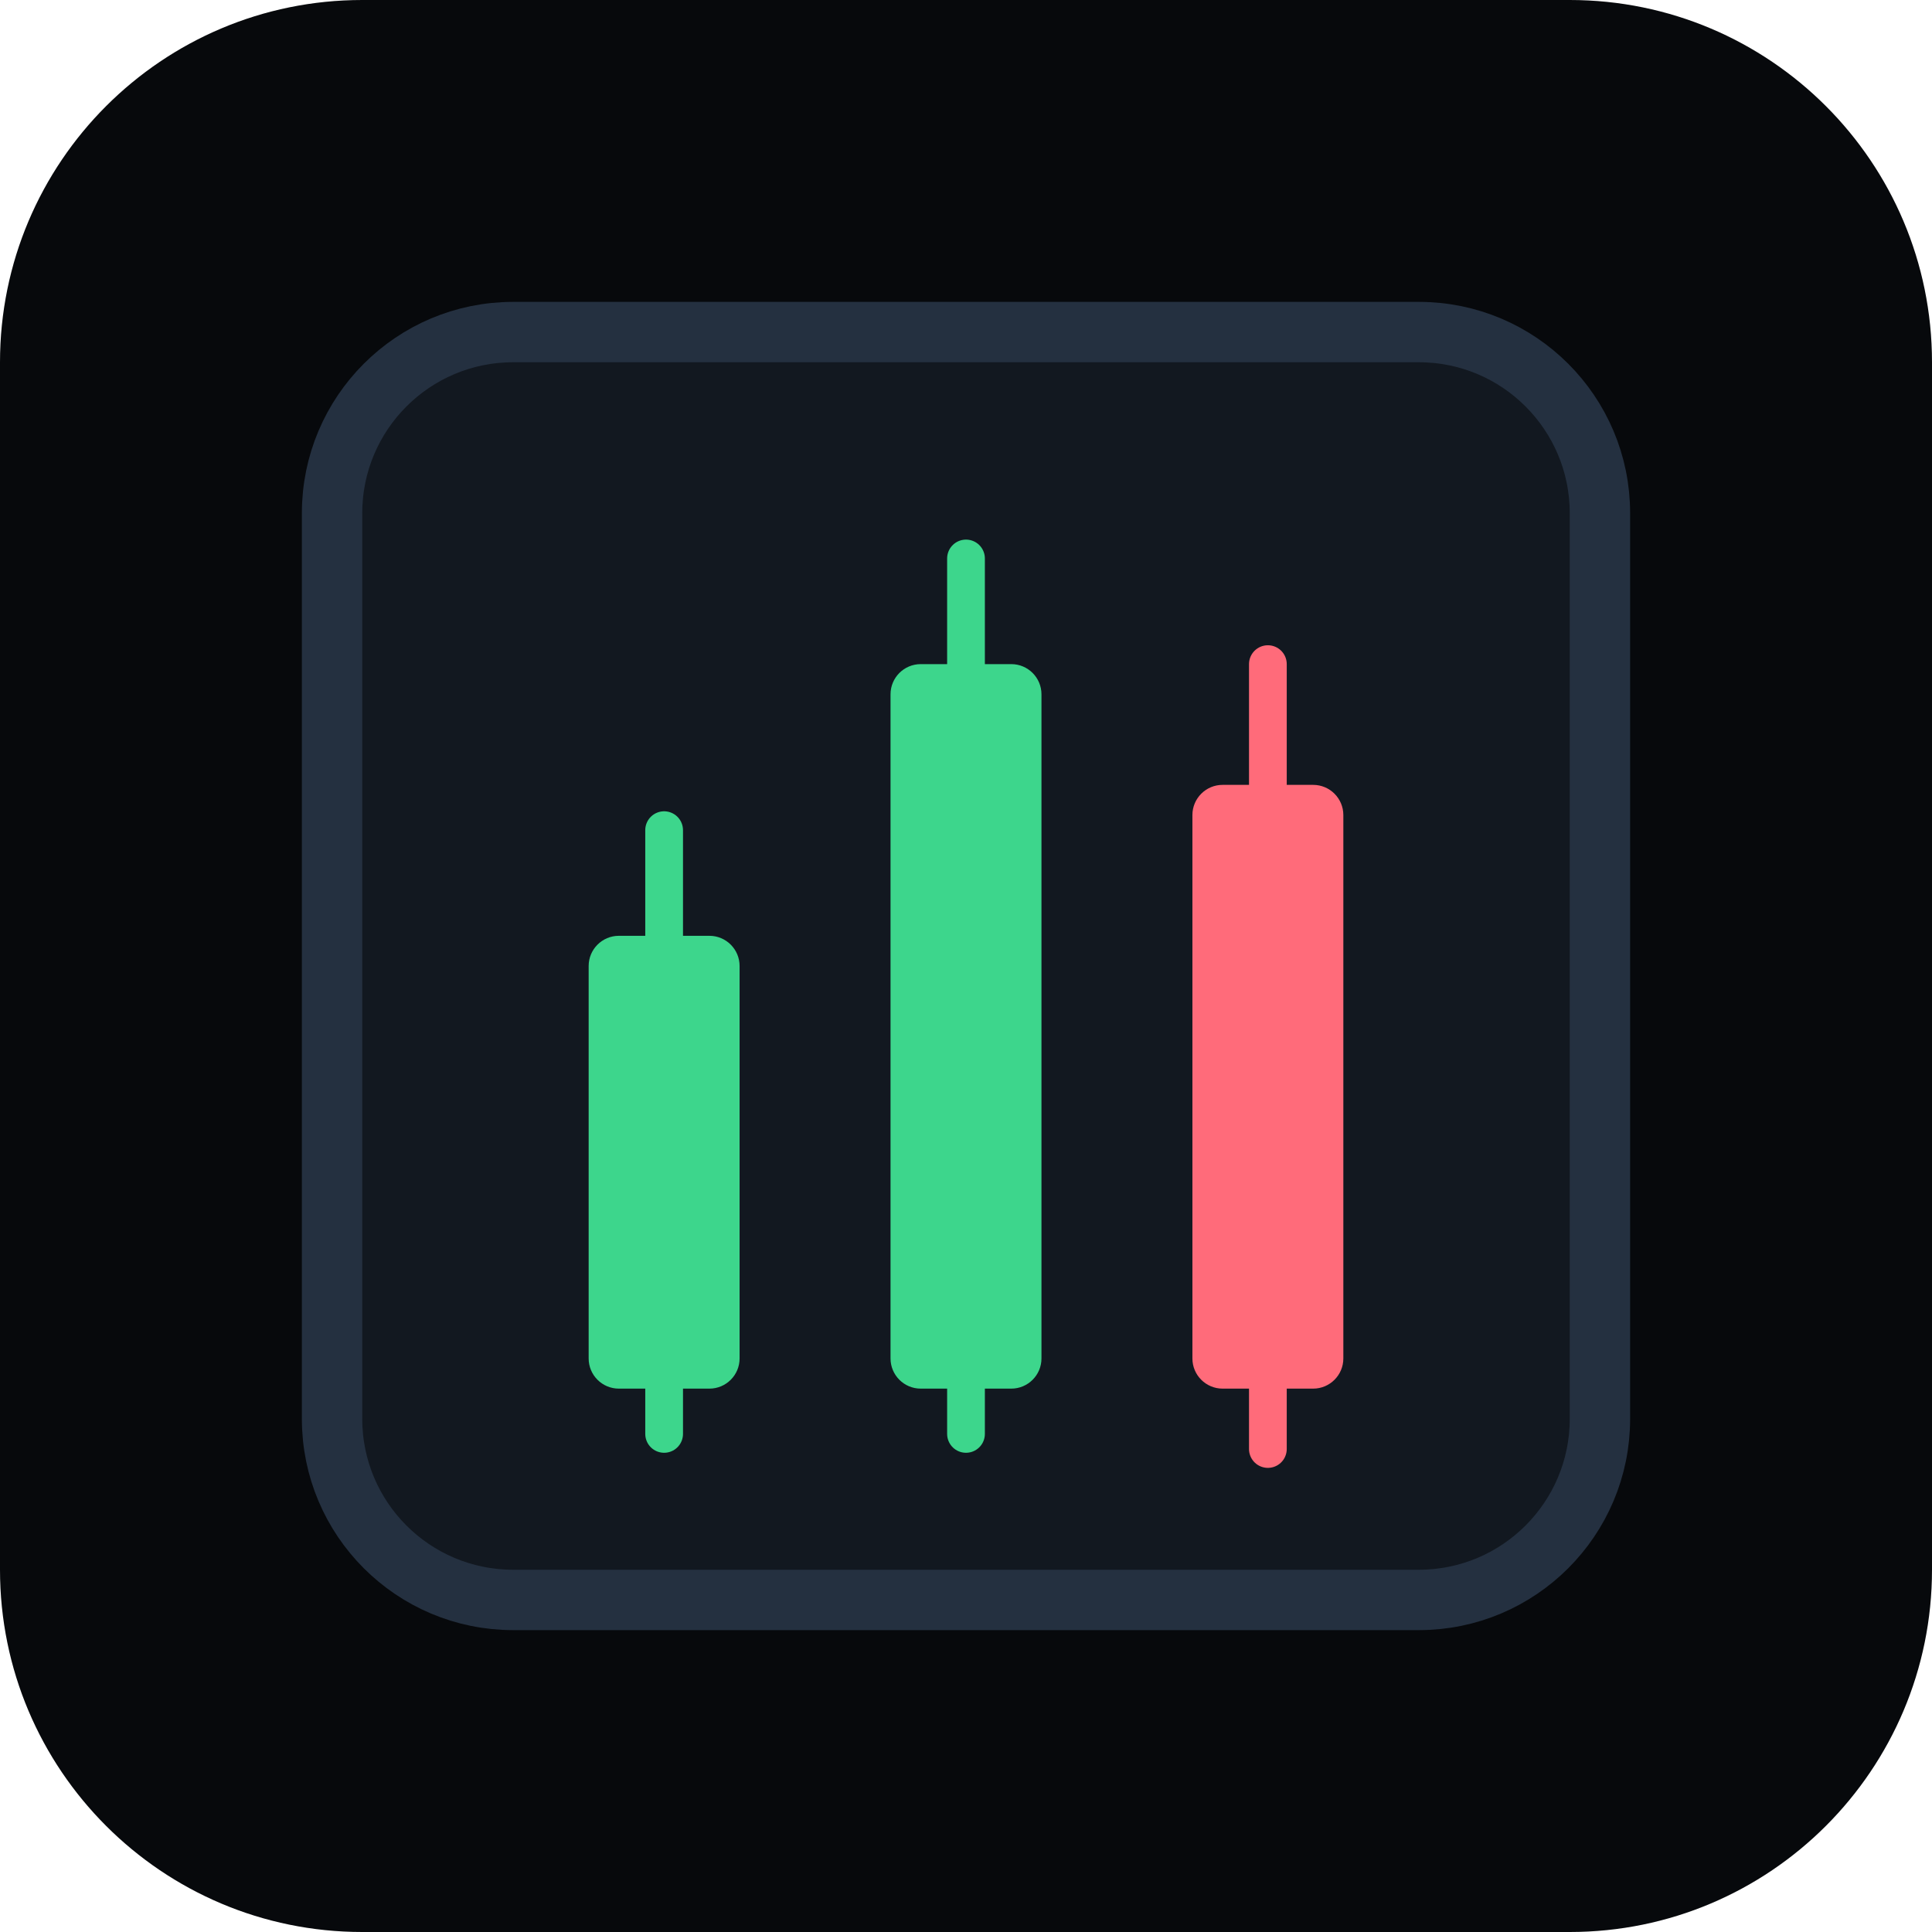
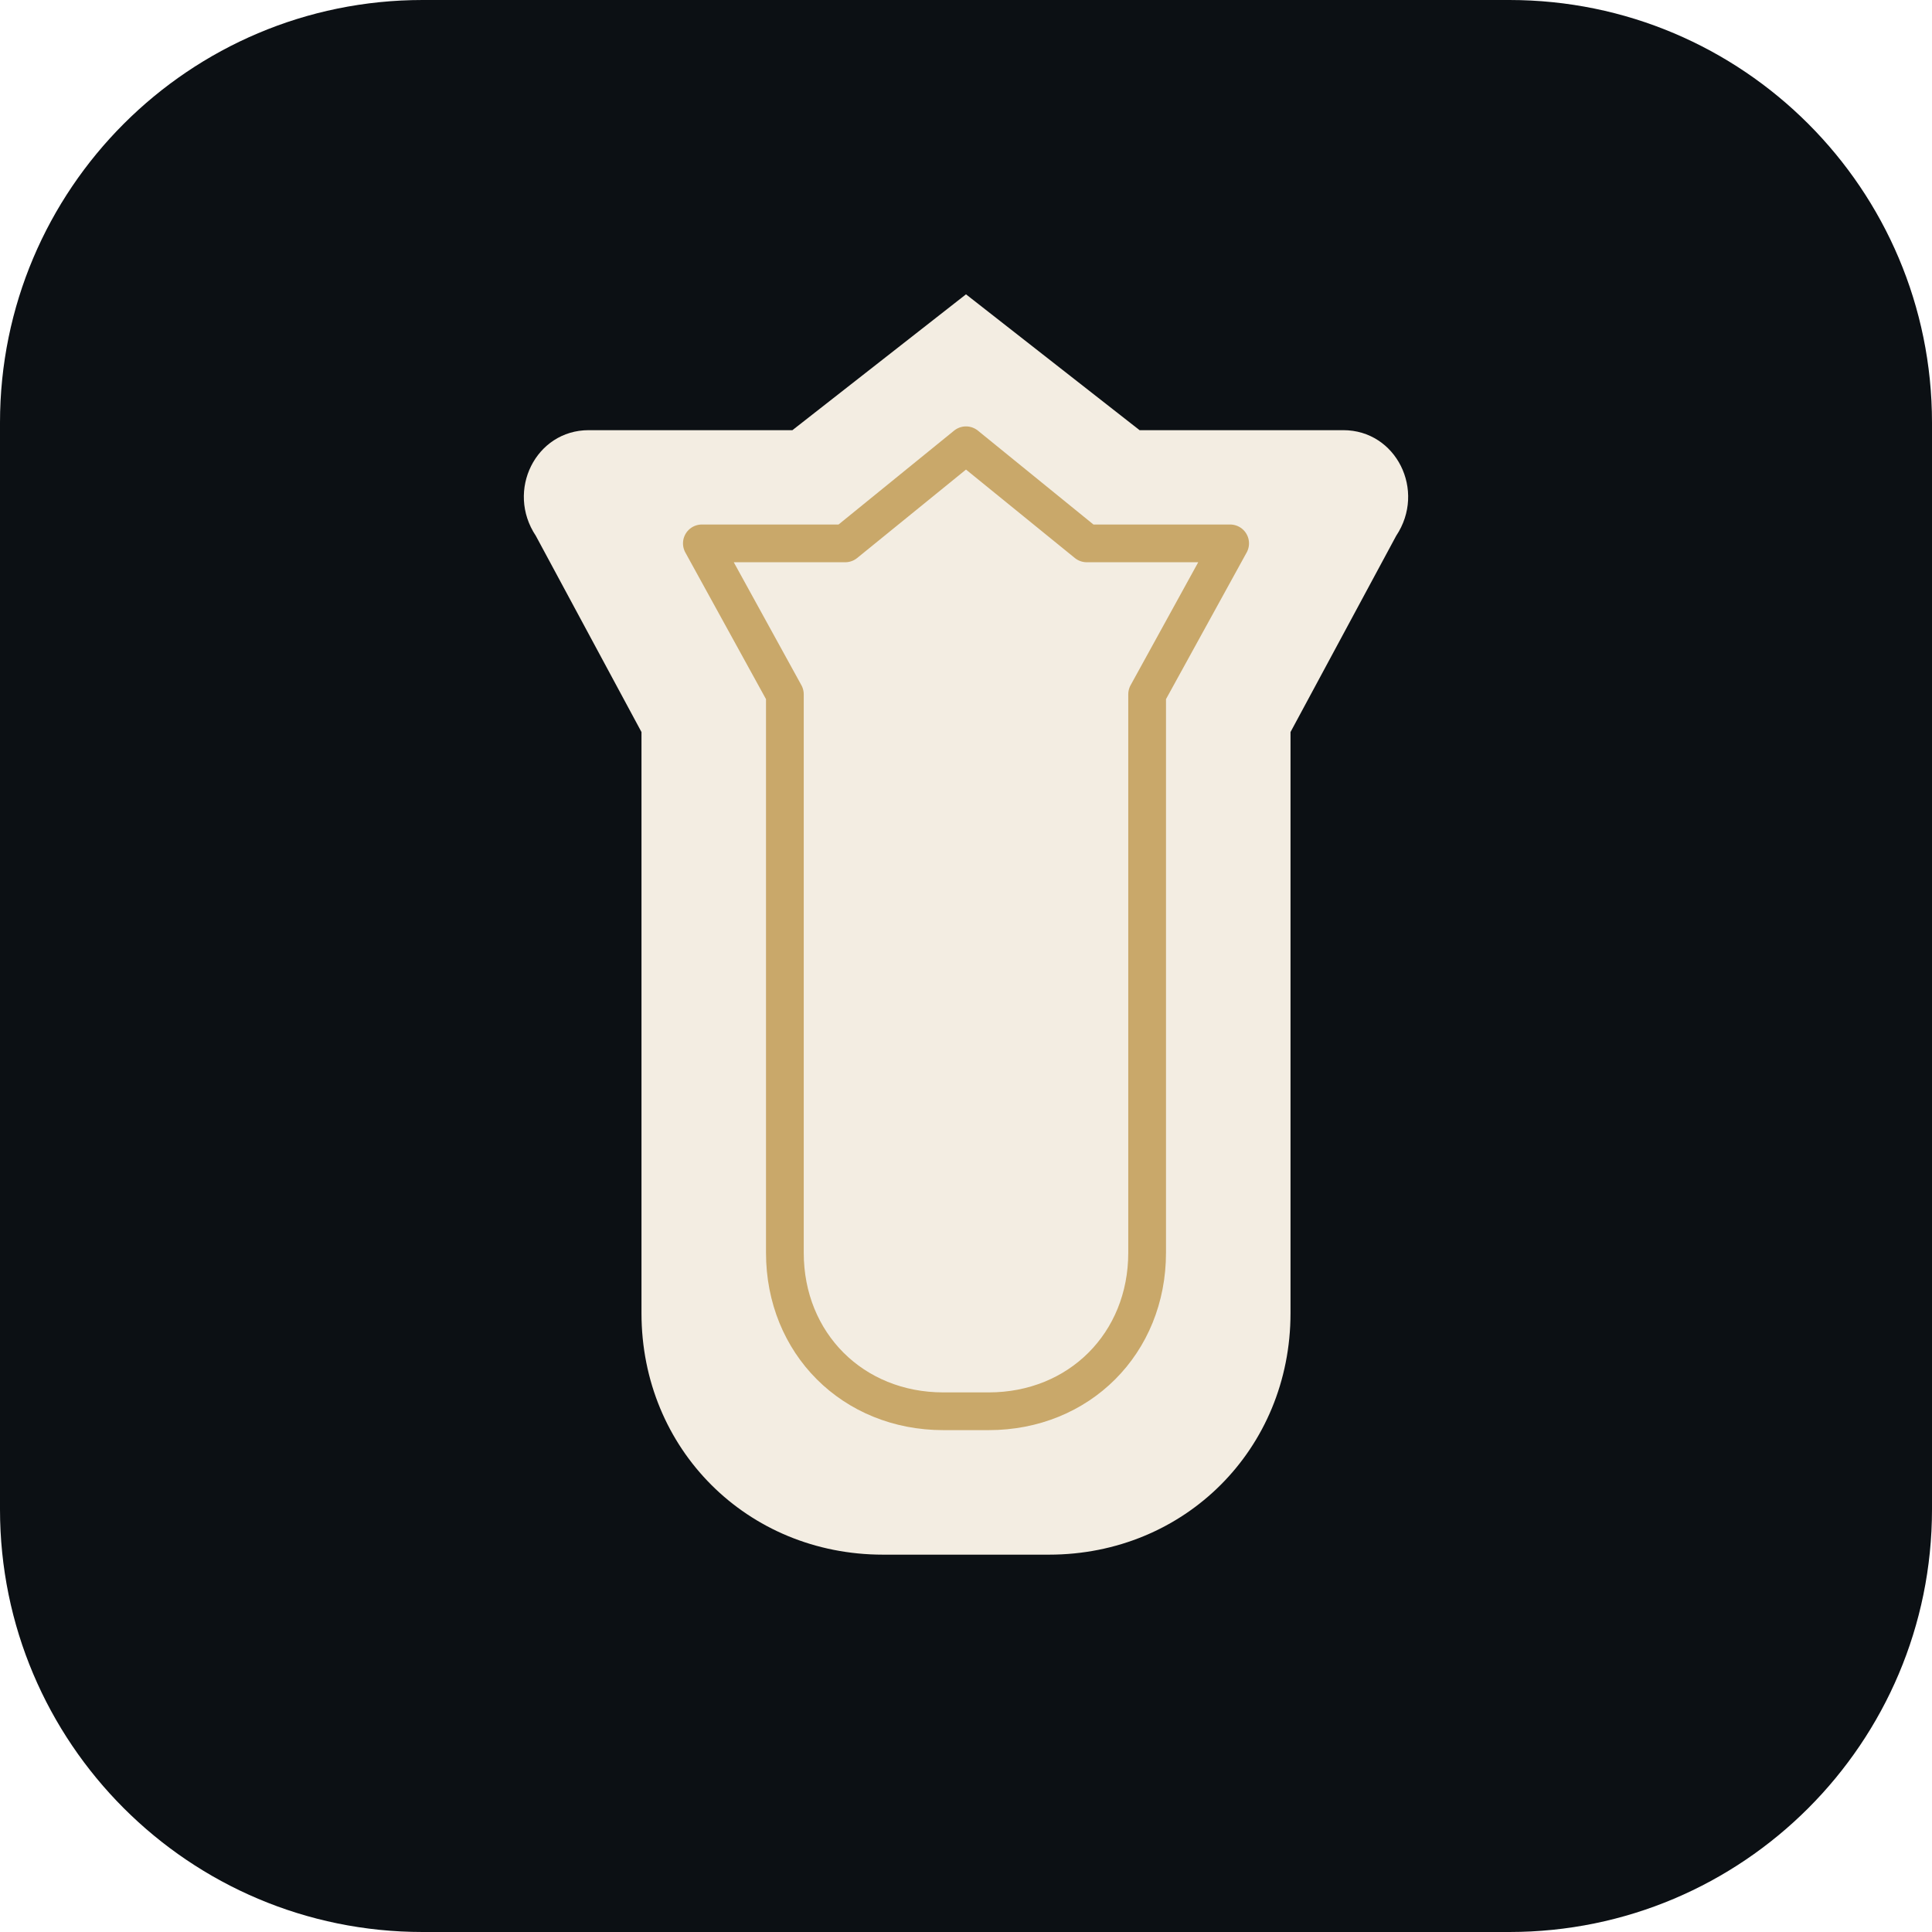
- <svg xmlns="http://www.w3.org/2000/svg" viewBox="0 0 512 512" role="img" aria-label="Coinbasebot">
-   <rect width="512" height="512" rx="96" fill="#07090c" />
-   <rect x="88" y="88" width="336" height="336" rx="48" fill="#121820" stroke="#243040" stroke-width="16" />
-   <rect x="156" y="248" width="40" height="120" rx="8" fill="#3dd68c" />
-   <rect x="236" y="176" width="40" height="192" rx="8" fill="#3dd68c" />
-   <rect x="316" y="208" width="40" height="160" rx="8" fill="#ff6b7a" />
-   <line x1="176" y1="220" x2="176" y2="380" stroke="#3dd68c" stroke-width="10" stroke-linecap="round" />
-   <line x1="256" y1="148" x2="256" y2="380" stroke="#3dd68c" stroke-width="10" stroke-linecap="round" />
-   <line x1="336" y1="176" x2="336" y2="384" stroke="#ff6b7a" stroke-width="10" stroke-linecap="round" />
+ <svg xmlns="http://www.w3.org/2000/svg" viewBox="0 0 512 512" role="img" aria-label="Ivory">
+   <rect width="512" height="512" rx="112" fill="#0c1014" />
+   <path fill="#f3ede2" d="M256 78l46 36h54c14 0 22 16 14 28l-28 52v154c0 36-28 64-64 64h-44c-36 0-64-28-64-64V194l-28-52c-8-12 0-28 14-28h54l46-36z" />
+   <path fill="none" stroke="#c9a86a" stroke-width="10" stroke-linejoin="round" d="M256 118l32 26h38l-22 40v148c0 24-18 42-42 42h-12c-24 0-42-18-42-42V184l-22-40h38l32-26z" />
</svg>
